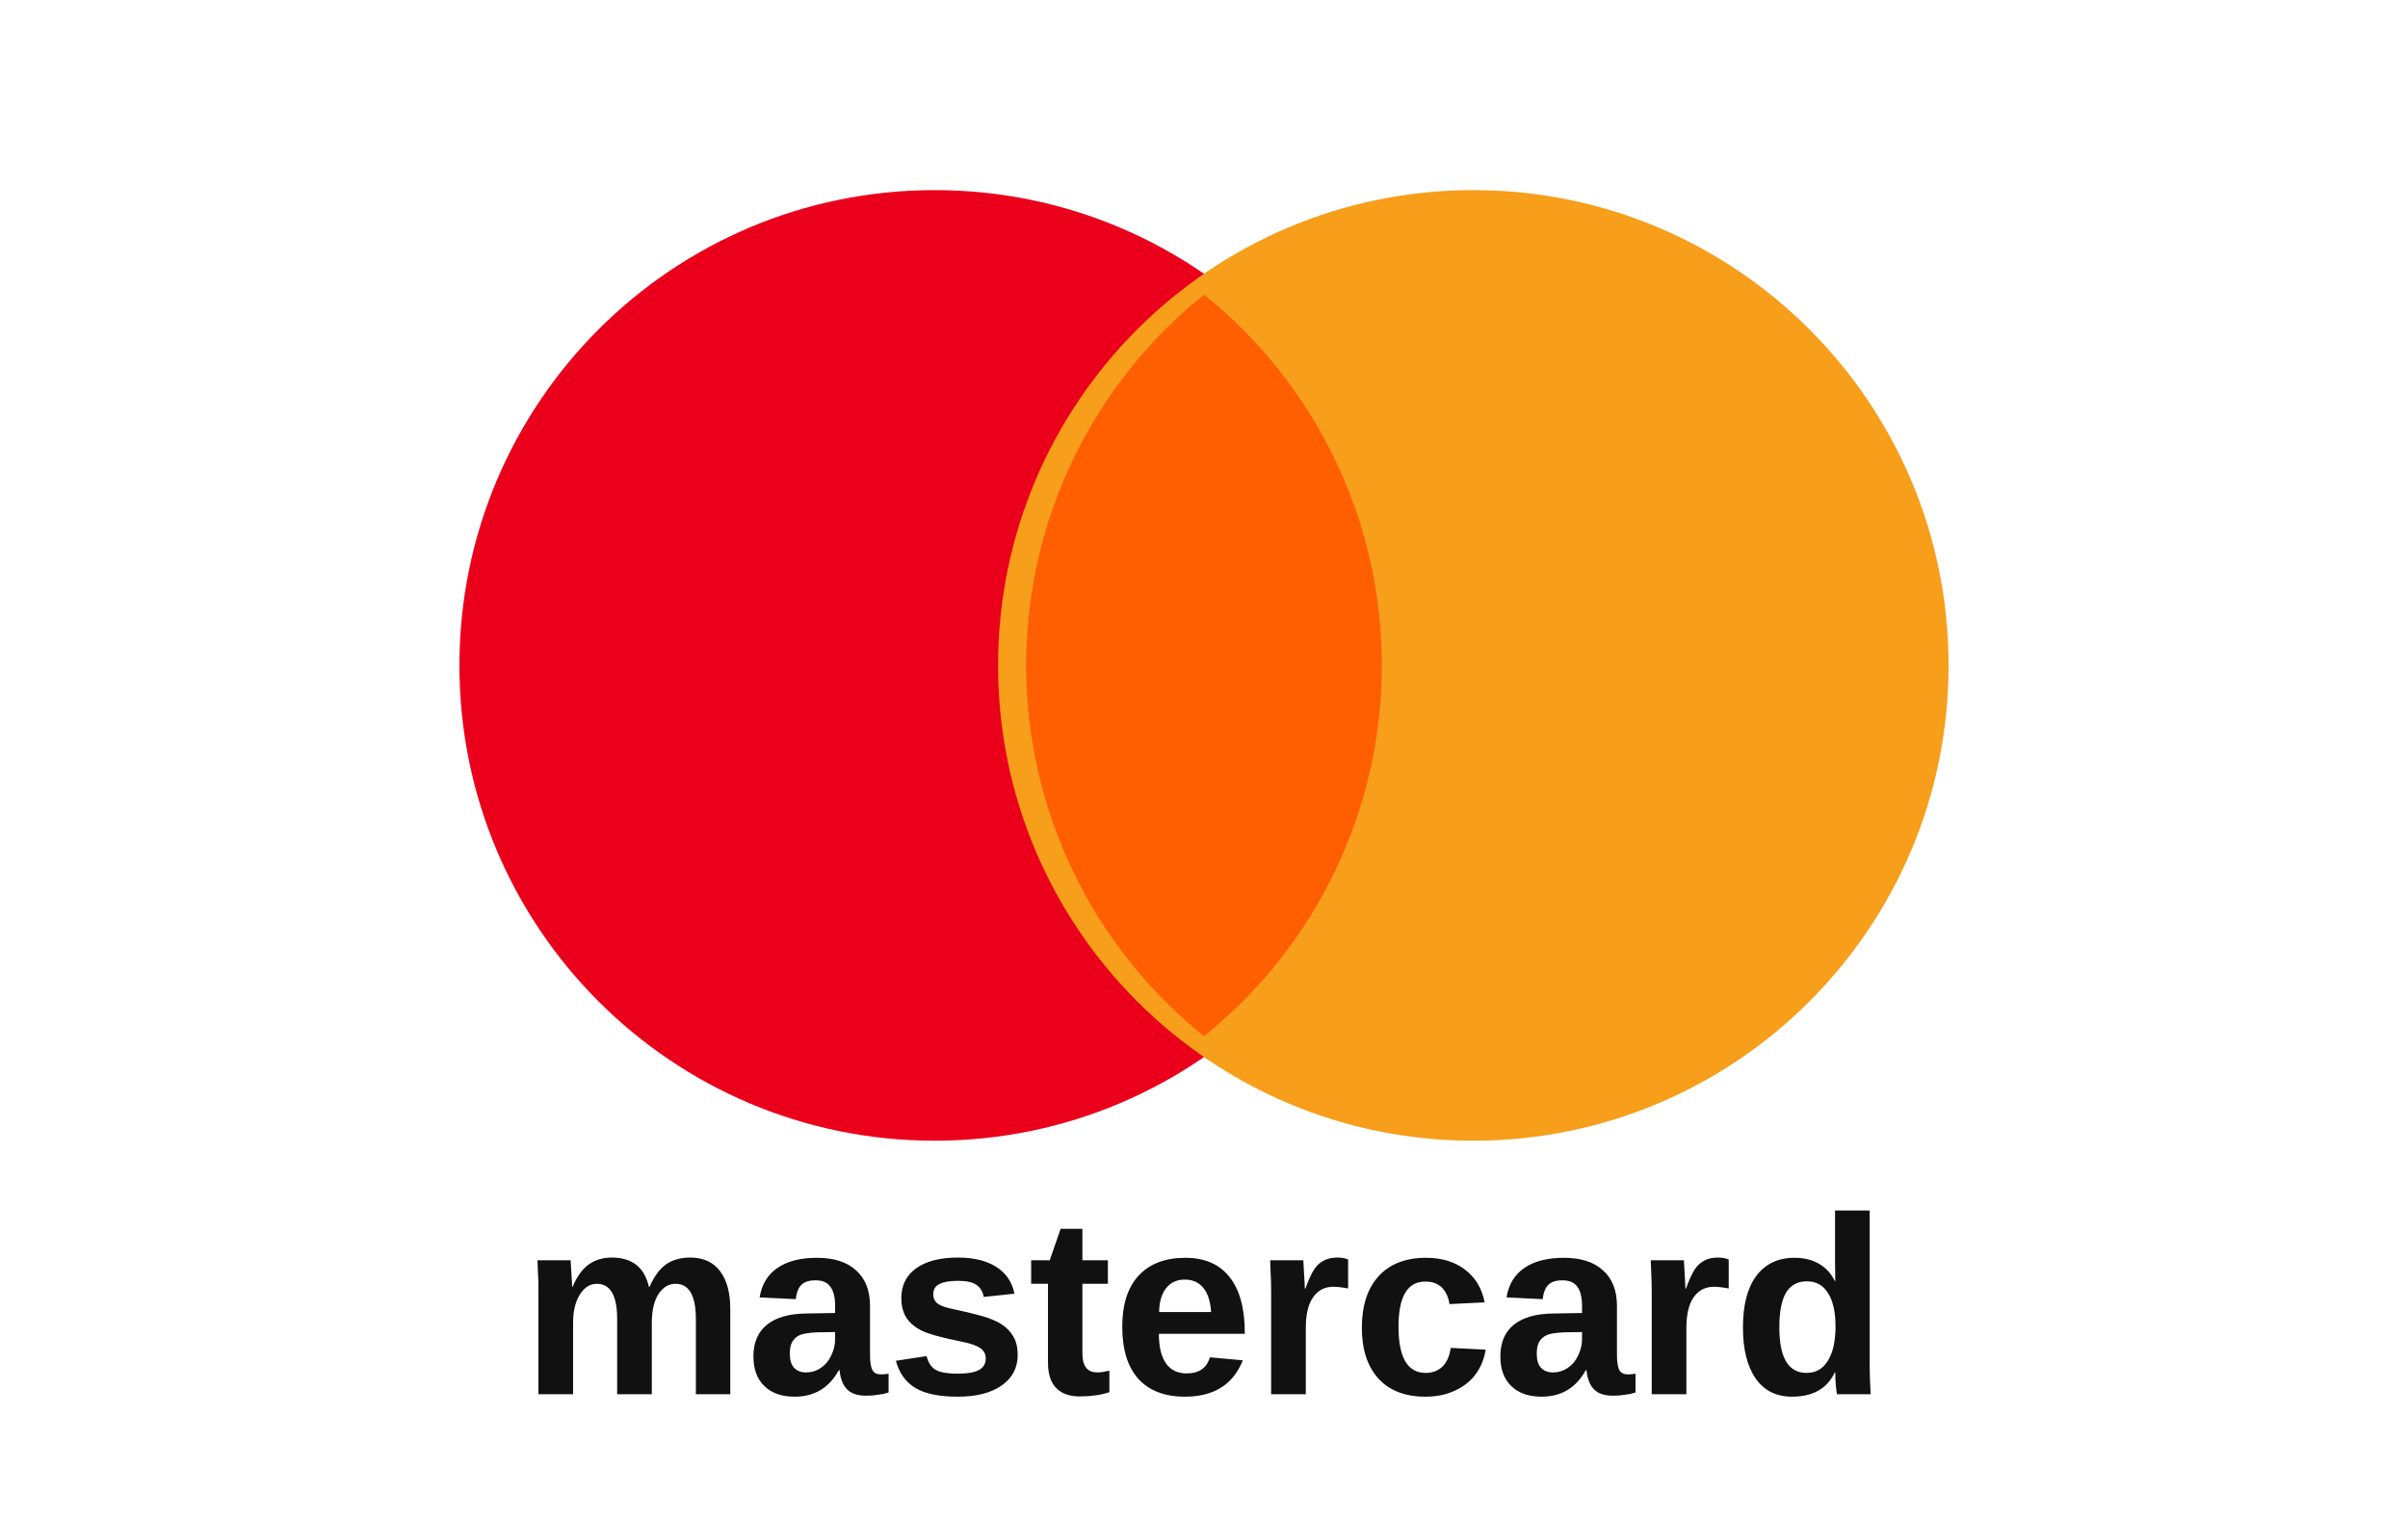
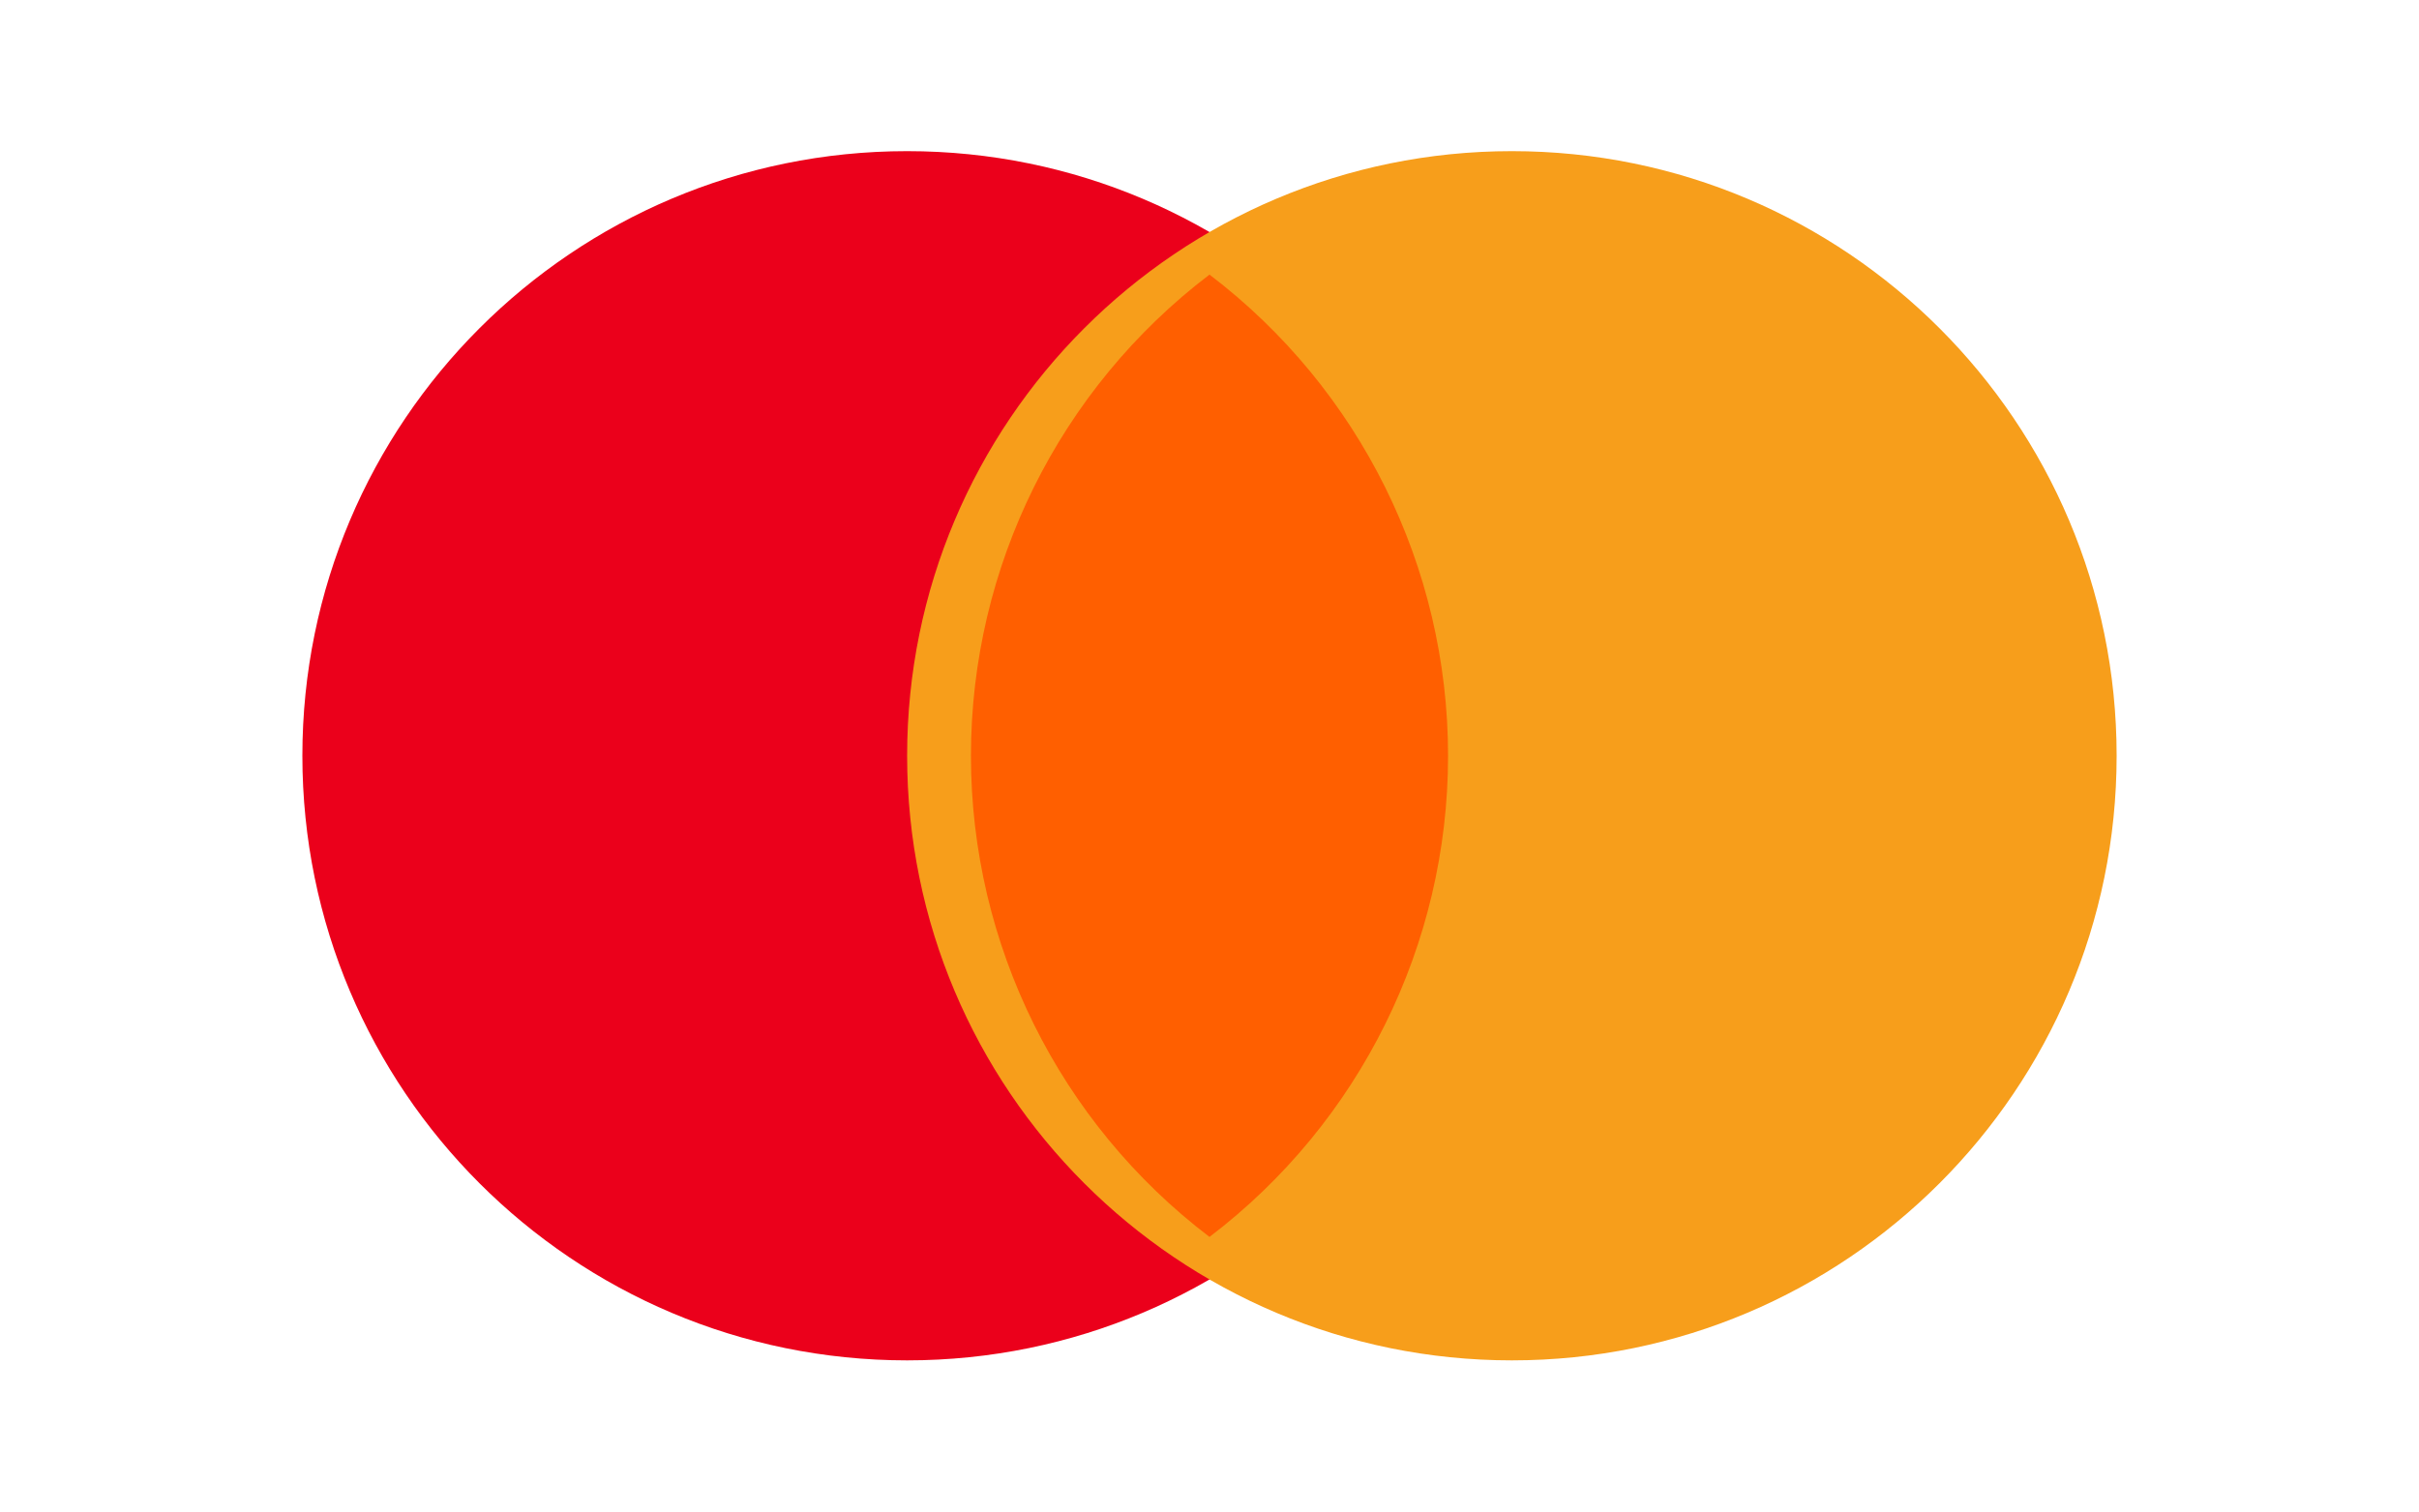
- <svg xmlns="http://www.w3.org/2000/svg" viewBox="0 0 152 96" role="img" aria-labelledby="mastercard-title">
-   <circle cx="59" cy="42" r="30" fill="#eb001b" />
-   <circle cx="93" cy="42" r="30" fill="#f79e1b" />
-   <path d="M76 18.6a30 30 0 0 1 0 46.8 30 30 0 0 1 0-46.8Z" fill="#ff5f00" />
-   <text x="76" y="88" fill="#111111" font-family="Arial, Helvetica, sans-serif" font-size="16" font-weight="700" text-anchor="middle">mastercard</text>
+ <svg xmlns="http://www.w3.org/2000/svg" viewBox="0 0 96 60" role="img" aria-labelledby="mastercard-title">
+   <circle cx="36" cy="30" r="24" fill="#eb001b" />
+   <circle cx="60" cy="30" r="24" fill="#f79e1b" />
+   <path d="M48 10.9a24 24 0 0 1 0 38.2 24 24 0 0 1 0-38.2Z" fill="#ff5f00" />
</svg>
